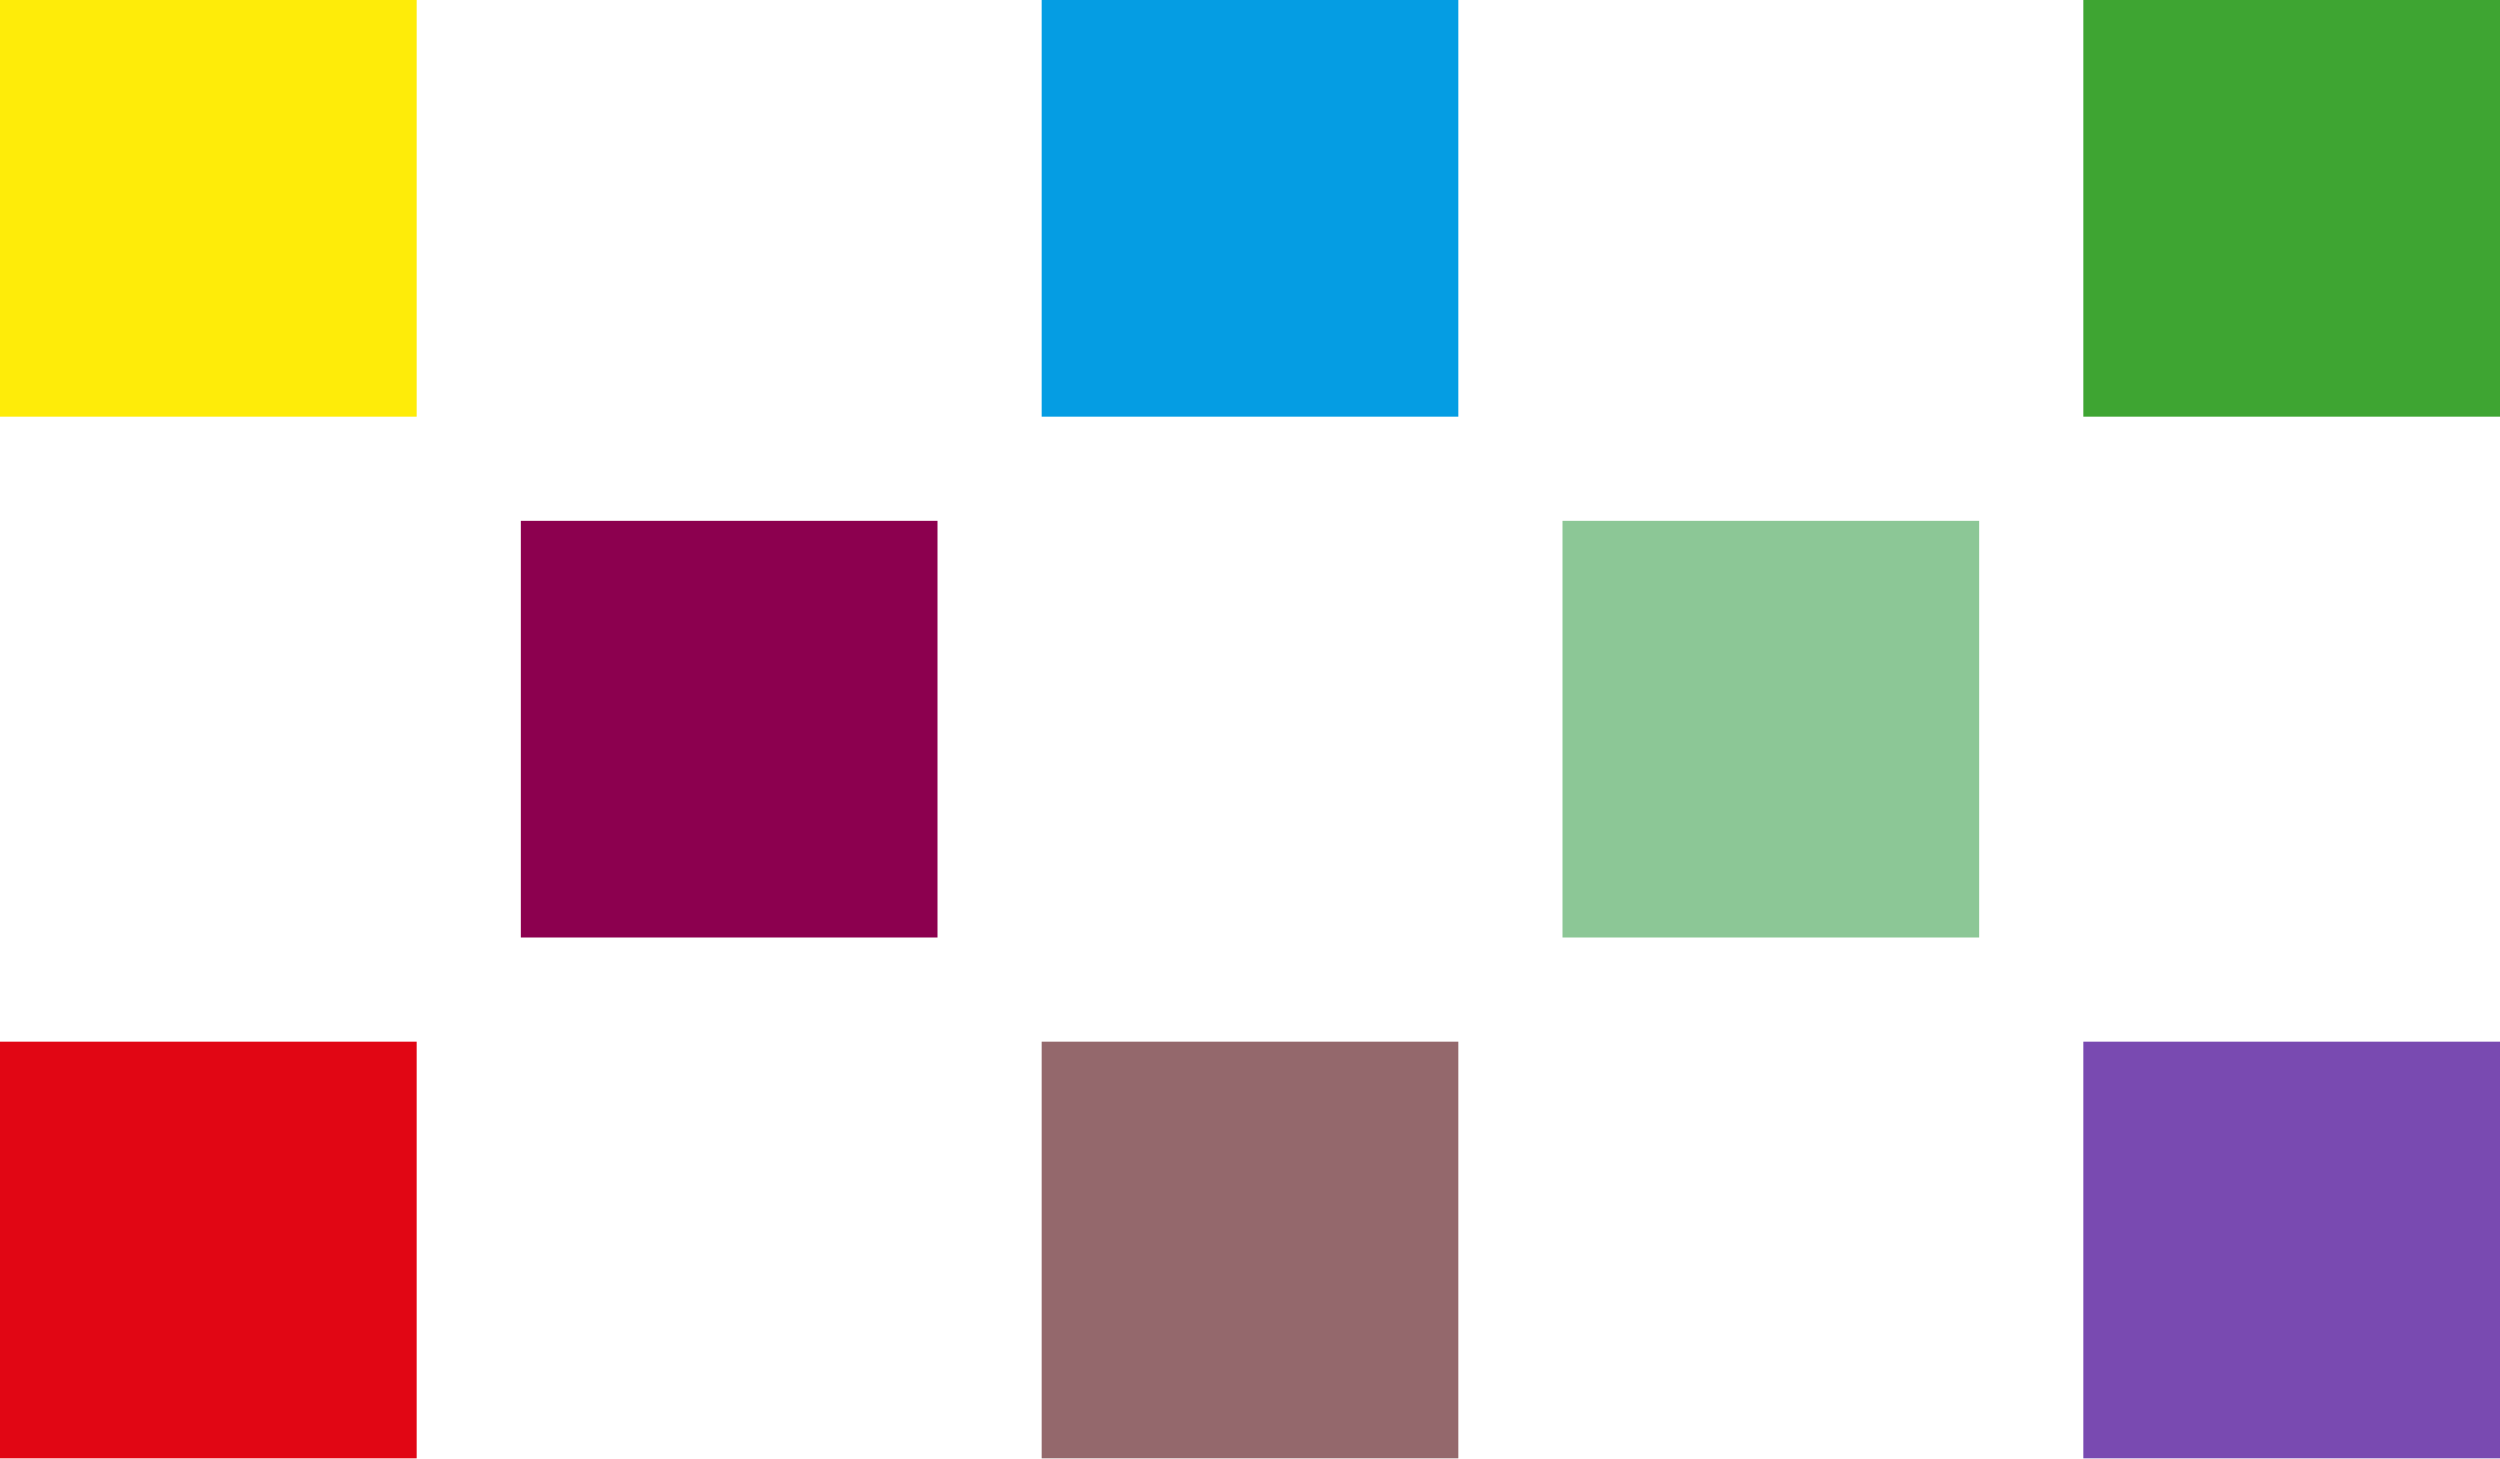
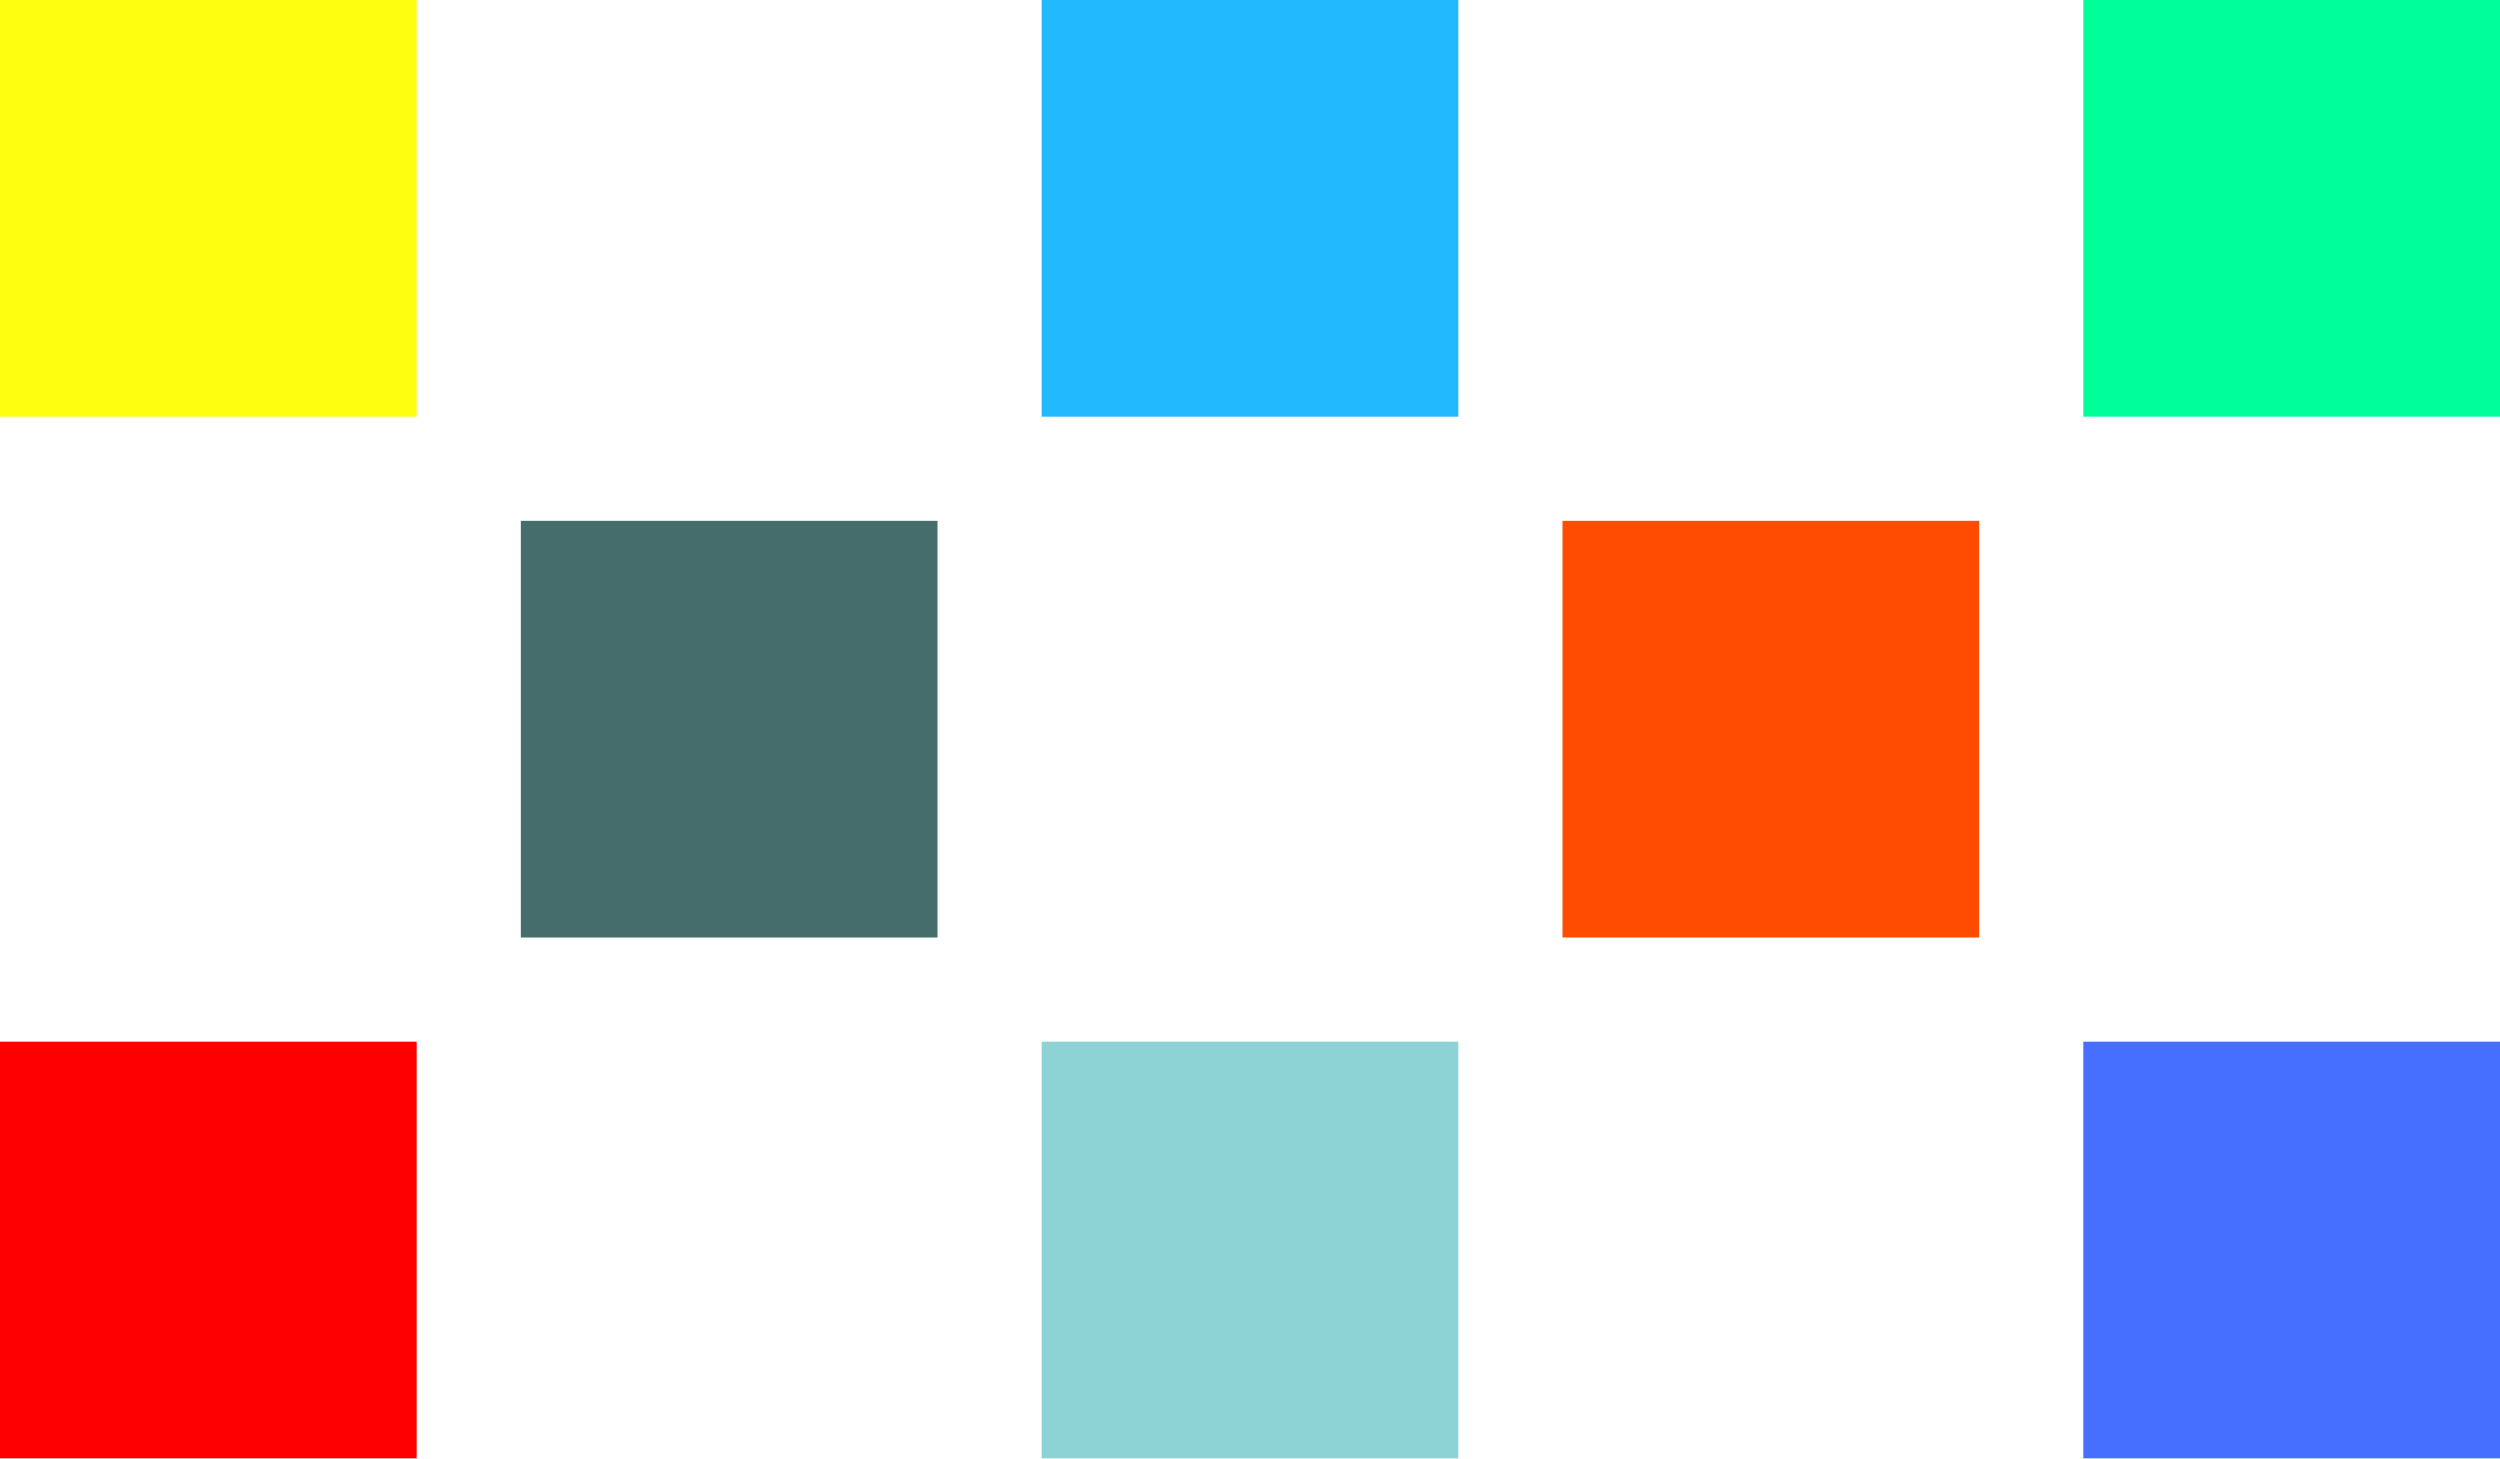
- <svg xmlns="http://www.w3.org/2000/svg" width="48" height="28" viewBox="0 0 48 28">
-   <g fill="none" fill-rule="evenodd">
-     <path fill="#E10614" d="M0 28v-8h8v8z" />
-     <path fill="#059DE3" d="M28 0v8h-8V0z" />
-     <path fill="#94686C" d="M20 28v-8h8v8z" />
-     <path fill="#FEEC09" d="M8 0v8H0V0z" />
-     <path fill="#794AB1" d="M40 20h8v8h-8z" />
-     <path fill="#3EA532" d="M40 0h8v8h-8z" />
-     <path fill="#8C004F" d="M10 10h8v8h-8z" />
-     <path fill="#8CC796" d="M30 10h8v8h-8z" />
+ <svg xmlns="http://www.w3.org/2000/svg" width="48px" height="28px" viewBox="0 0 48 28" version="1.1">
+   <g id="1366" stroke="none" stroke-width="1" fill="none" fill-rule="evenodd">
+     <g id="Porfolio_Colors_v2" transform="translate(-415, -560)">
+       <g id="burger-menu-close" transform="translate(415, 560)">
+         <rect id="Rectangle" fill="#FEFF10" transform="translate(4, 4) rotate(-270) translate(-4, -4) " x="0" y="0" width="8" height="8" />
+         <rect id="Rectangle-Copy" fill="#22B9FF" transform="translate(24, 4) rotate(-270) translate(-24, -4) " x="20" y="0" width="8" height="8" />
+         <rect id="Rectangle-Copy-10" fill="#FF0000" transform="translate(4, 24) rotate(-90) translate(-4, -24) " x="0" y="20" width="8" height="8" />
+         <rect id="Rectangle-Copy-11" fill="#8DD3D6" transform="translate(24, 24) rotate(-90) translate(-24, -24) " x="20" y="20" width="8" height="8" />
+         <rect id="Rectangle-Copy-14" fill="#476FFF" x="40" y="20" width="8" height="8" />
+         <rect id="Rectangle-Copy-16" fill="#00FF99" x="40" y="0" width="8" height="8" />
+         <rect id="Rectangle-Copy-7" fill="#FF4C00" x="30" y="10" width="8" height="8" />
+         <rect id="Rectangle-Copy-8" fill="#456D6B" x="10" y="10" width="8" height="8" />
+       </g>
+     </g>
  </g>
</svg>
